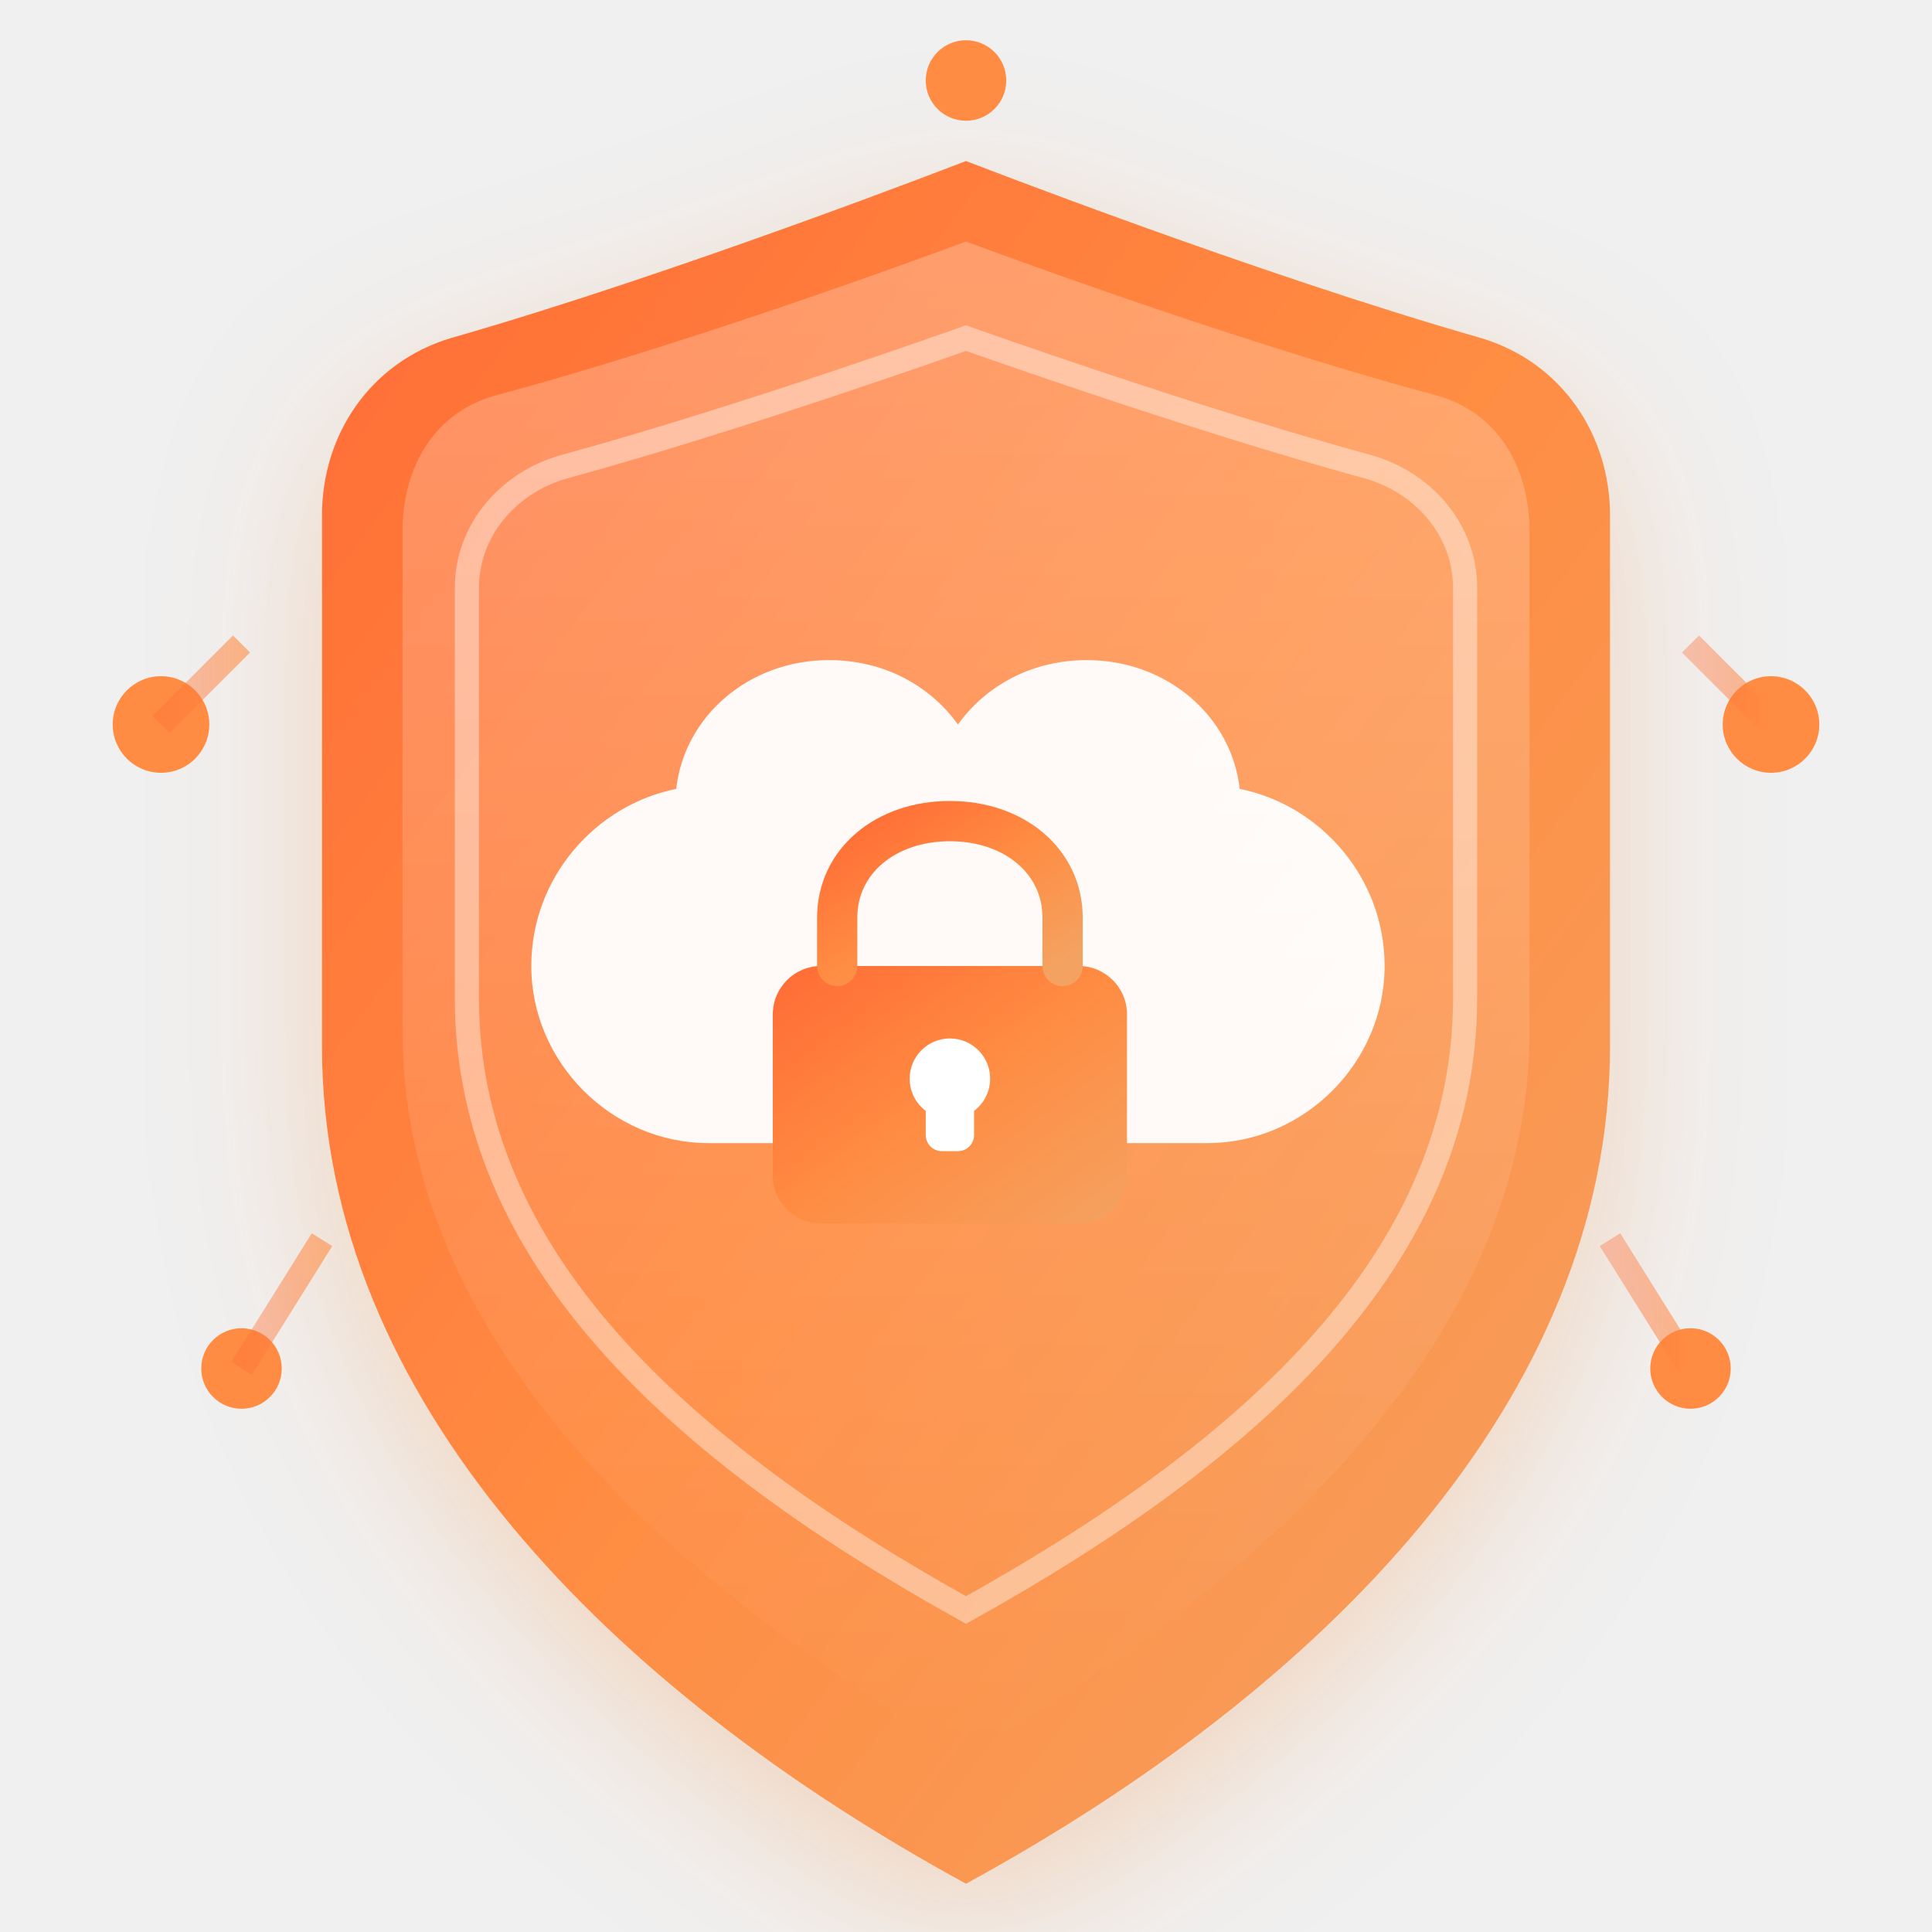
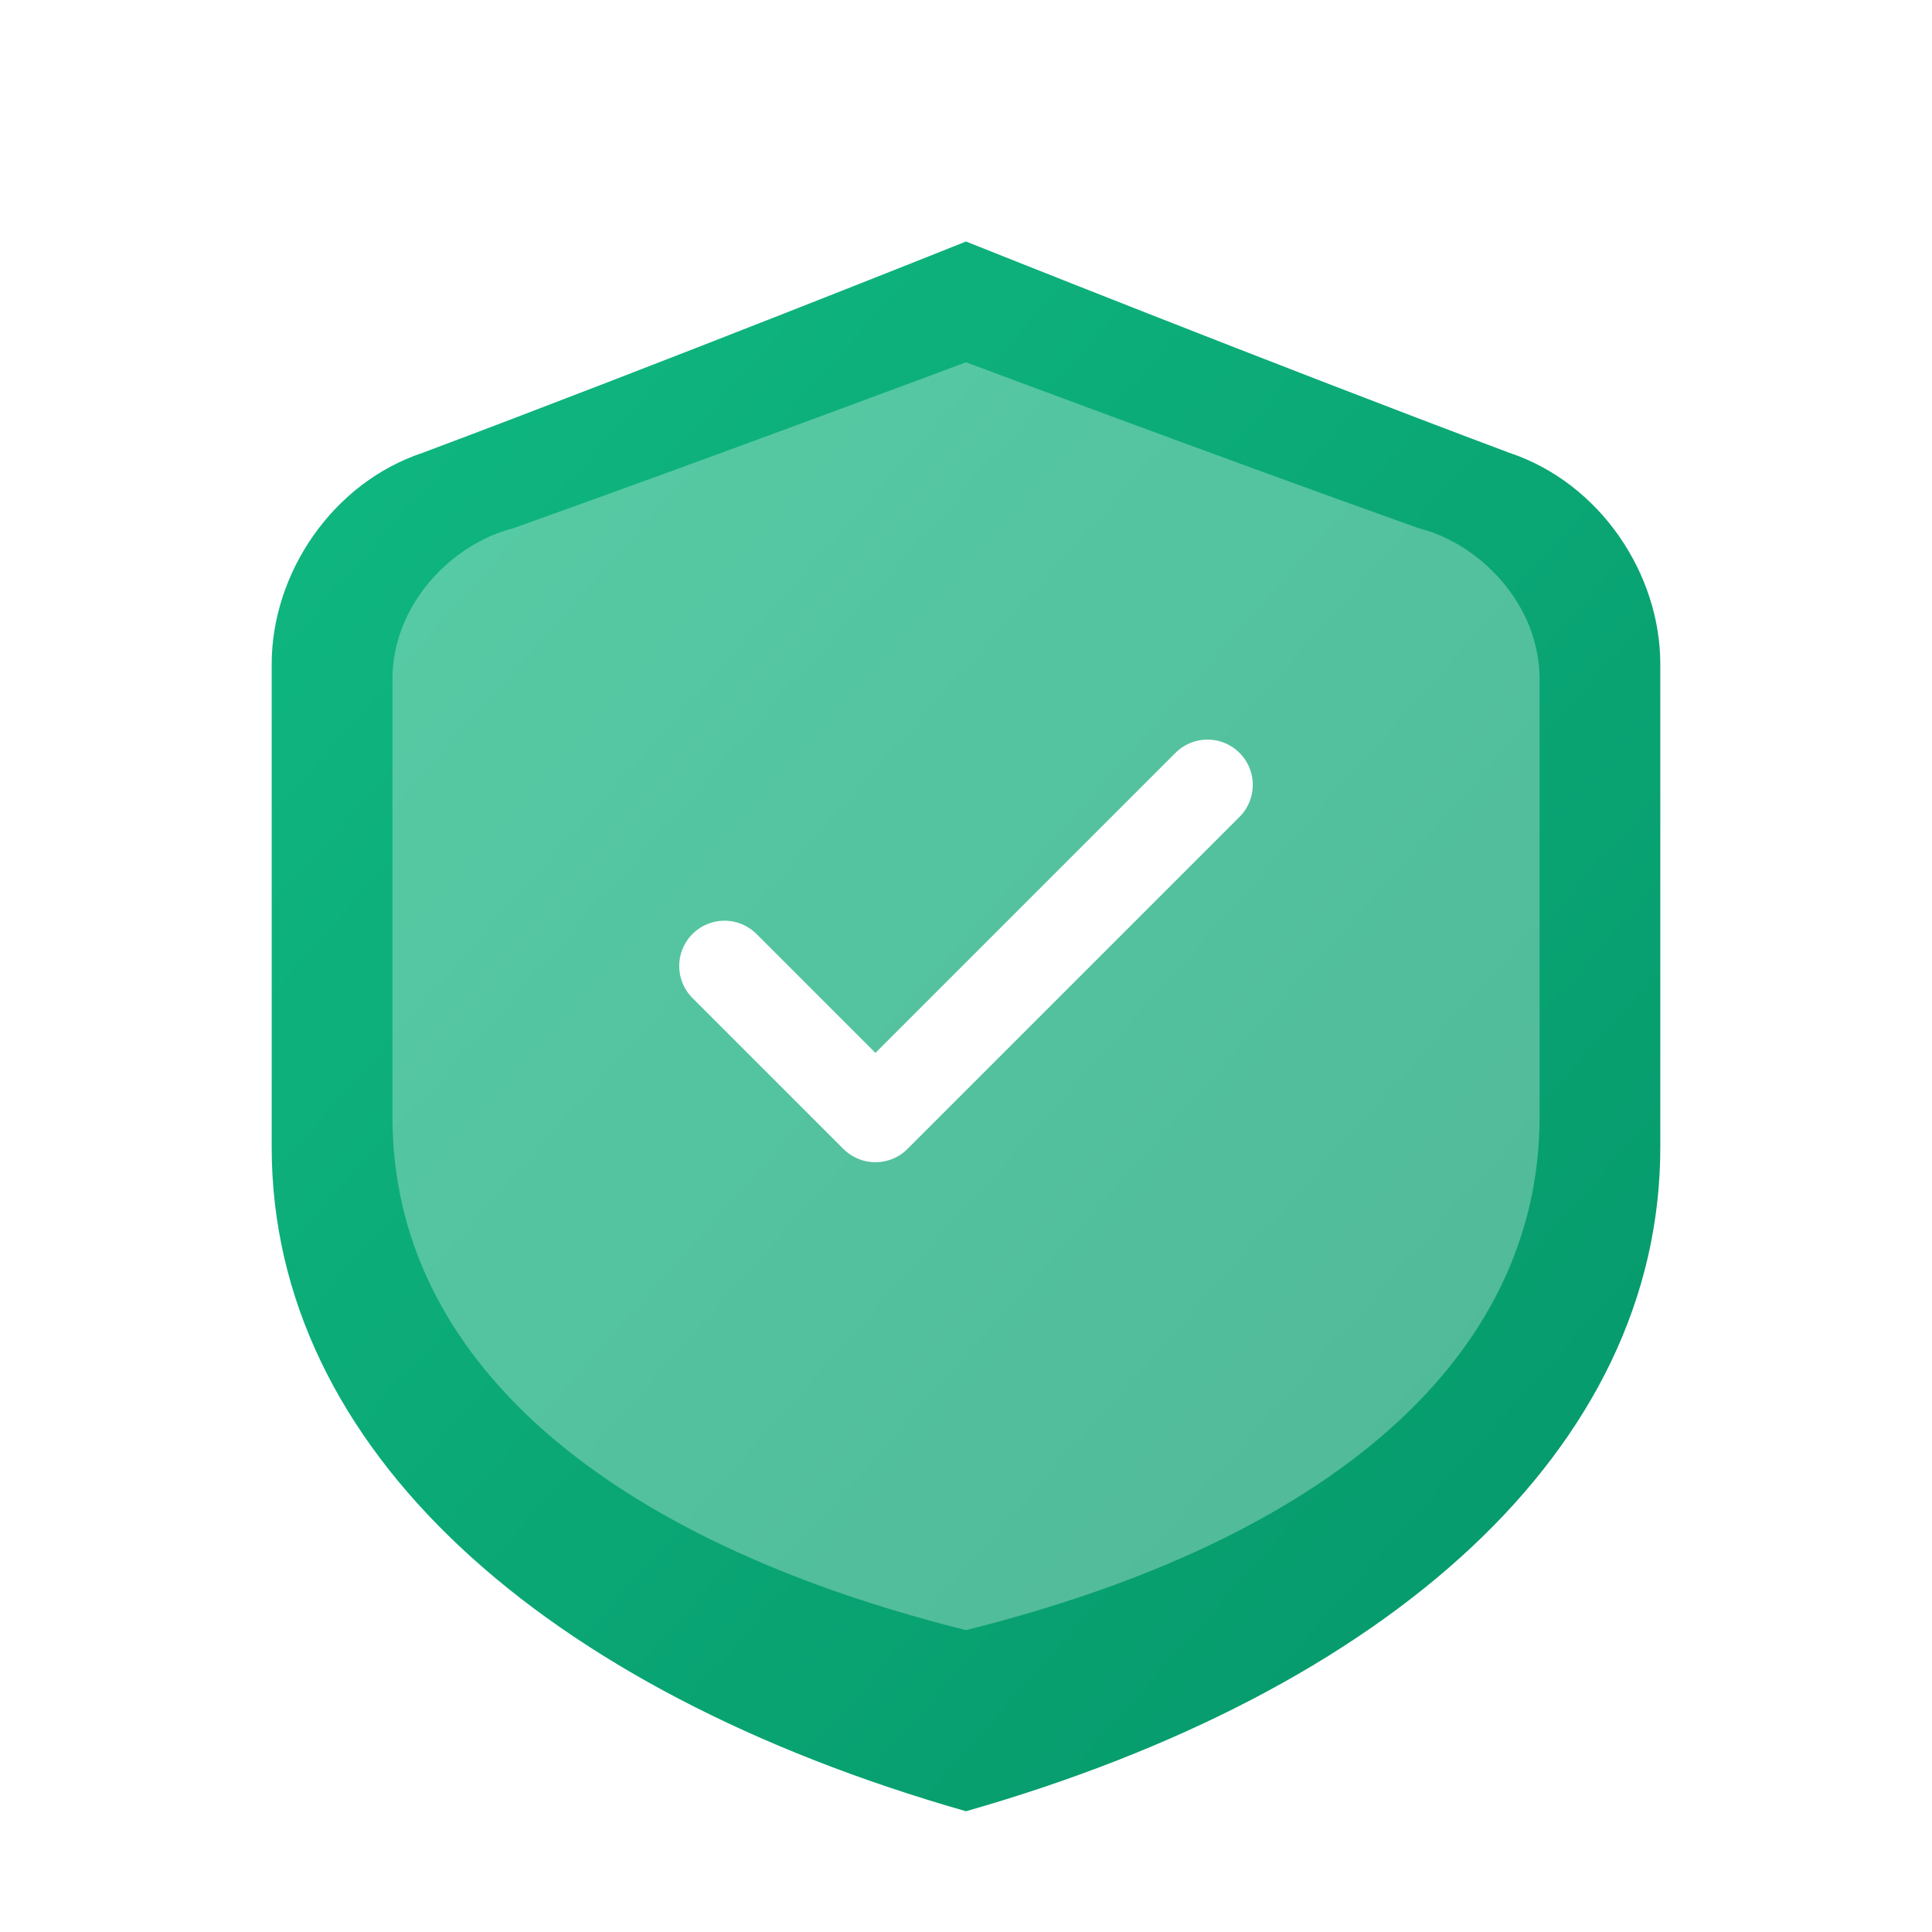
- <svg xmlns="http://www.w3.org/2000/svg" viewBox="0 0 120 120" width="120" height="120">
+ <svg xmlns="http://www.w3.org/2000/svg" viewBox="0 0 64 64" width="64" height="64">
  <defs>
-     <linearGradient id="primaryGradient" x1="0%" y1="0%" x2="100%" y2="100%">
-       <stop offset="0%" style="stop-color:#FF6B35;stop-opacity:1" />
-       <stop offset="50%" style="stop-color:#FF8C42;stop-opacity:1" />
-       <stop offset="100%" style="stop-color:#F4A261;stop-opacity:1" />
+     <linearGradient id="shieldGrad" x1="0%" y1="0%" x2="100%" y2="100%">
+       <stop offset="0%" style="stop-color:#10B981;stop-opacity:1" />
+       <stop offset="100%" style="stop-color:#059669;stop-opacity:1" />
    </linearGradient>
-     <linearGradient id="shieldInner" x1="0%" y1="0%" x2="0%" y2="100%">
-       <stop offset="0%" style="stop-color:#FFFFFF;stop-opacity:0.25" />
-       <stop offset="100%" style="stop-color:#FFFFFF;stop-opacity:0" />
-     </linearGradient>
-     <linearGradient id="circuitGradient" x1="0%" y1="0%" x2="100%" y2="0%">
-       <stop offset="0%" style="stop-color:#FF6B35;stop-opacity:0.6" />
-       <stop offset="100%" style="stop-color:#FF8C42;stop-opacity:1" />
-     </linearGradient>
-     <filter id="dropShadow" x="-30%" y="-30%" width="160%" height="160%">
-       <feDropShadow dx="0" dy="3" stdDeviation="5" flood-color="#F4A261" flood-opacity="0.35" />
-     </filter>
  </defs>
-   <g transform="translate(10, 5)">
-     <g filter="url(#dropShadow)">
-       <path d="M50 5 C50 5 32 12 18 16 C13 17.5 10 22 10 27 L10 60 C10 82 28 100 50 112 C72 100 90 82 90 60 L90 27 C90 22 87 17.5 82 16 C68 12 50 5 50 5 Z" fill="url(#primaryGradient)" />
-     </g>
-     <path d="M50 10 C50 10 34 16 21 19.5 C17 20.5 15 24 15 28 L15 59 C15 78 31 93 50 104 C69 93 85 78 85 59 L85 28 C85 24 83 20.5 79 19.5 C66 16 50 10 50 10 Z" fill="url(#shieldInner)" />
-     <path d="M50 16 C50 16 36 21 25 24 C21.5 25 19 28 19 31.5 L19 57 C19 73 32 85 50 95 C68 85 81 73 81 57 L81 31.5 C81 28 78.5 25 75 24 C64 21 50 16 50 16 Z" fill="none" stroke="#FFFFFF" stroke-width="1.5" stroke-opacity="0.4" />
-     <g transform="translate(22, 36)">
-       <path d="M45 30 L12 30 C6 30 1 25 1 19 C1 13.5 5 9 10 8 C10.5 3.5 14.5 0 19.5 0 C22.8 0 25.7 1.5 27.5 4 C29.3 1.5 32.2 0 35.5 0 C40.5 0 44.5 3.5 45 8 C50 9 54 13.5 54 19 C54 25 49 30 43 30 Z" fill="#FFFFFF" fill-opacity="0.95" />
-     </g>
-     <g transform="translate(38, 46)">
-       <rect x="0" y="9" width="22" height="16" rx="3" ry="3" fill="url(#primaryGradient)" />
-       <path d="M4 9 L4 6 C4 2.5 7 0 11 0 C15 0 18 2.5 18 6 L18 9" fill="none" stroke="url(#primaryGradient)" stroke-width="2.5" stroke-linecap="round" />
-       <circle cx="11" cy="16" r="2.5" fill="#FFFFFF" />
-       <rect x="9.5" y="16" width="3" height="4.5" rx="1" fill="#FFFFFF" />
-     </g>
-     <g fill="#FF8C42">
-       <circle cx="0" cy="40" r="3" />
-       <circle cx="5" cy="80" r="2.5" />
-       <circle cx="100" cy="40" r="3" />
-       <circle cx="95" cy="80" r="2.5" />
-       <circle cx="50" cy="0" r="2.5" />
-     </g>
-     <g stroke="url(#circuitGradient)" stroke-width="1.5" fill="none" opacity="0.6">
-       <path d="M5 35 L0 40" />
-       <path d="M10 72 L5 80" />
-       <path d="M95 35 L100 40" />
-       <path d="M90 72 L95 80" />
-       <path d="M50 5 L50 0" />
-     </g>
-   </g>
+   <rect width="64" height="64" fill="white" />
+   <path d="M32 8 C32 8 22 12 14 15 C11 16 9 19 9 22 L9 38 C9 48 18 56 32 60 C46 56 55 48 55 38 L55 22 C55 19 53 16 50 15 C42 12 32 8 32 8 Z" fill="url(#shieldGrad)" />
+   <path d="M32 12 C32 12 24 15 17 17.5 C15 18 13 20 13 22.5 L13 37 C13 45 20 51 32 54 C44 51 51 45 51 37 L51 22.5 C51 20 49 18 47 17.5 C40 15 32 12 32 12 Z" fill="#FFFFFF" opacity="0.3" />
+   <path d="M24 32 L29 37 L40 26" stroke="#FFFFFF" stroke-width="3" stroke-linecap="round" stroke-linejoin="round" fill="none" />
</svg>
